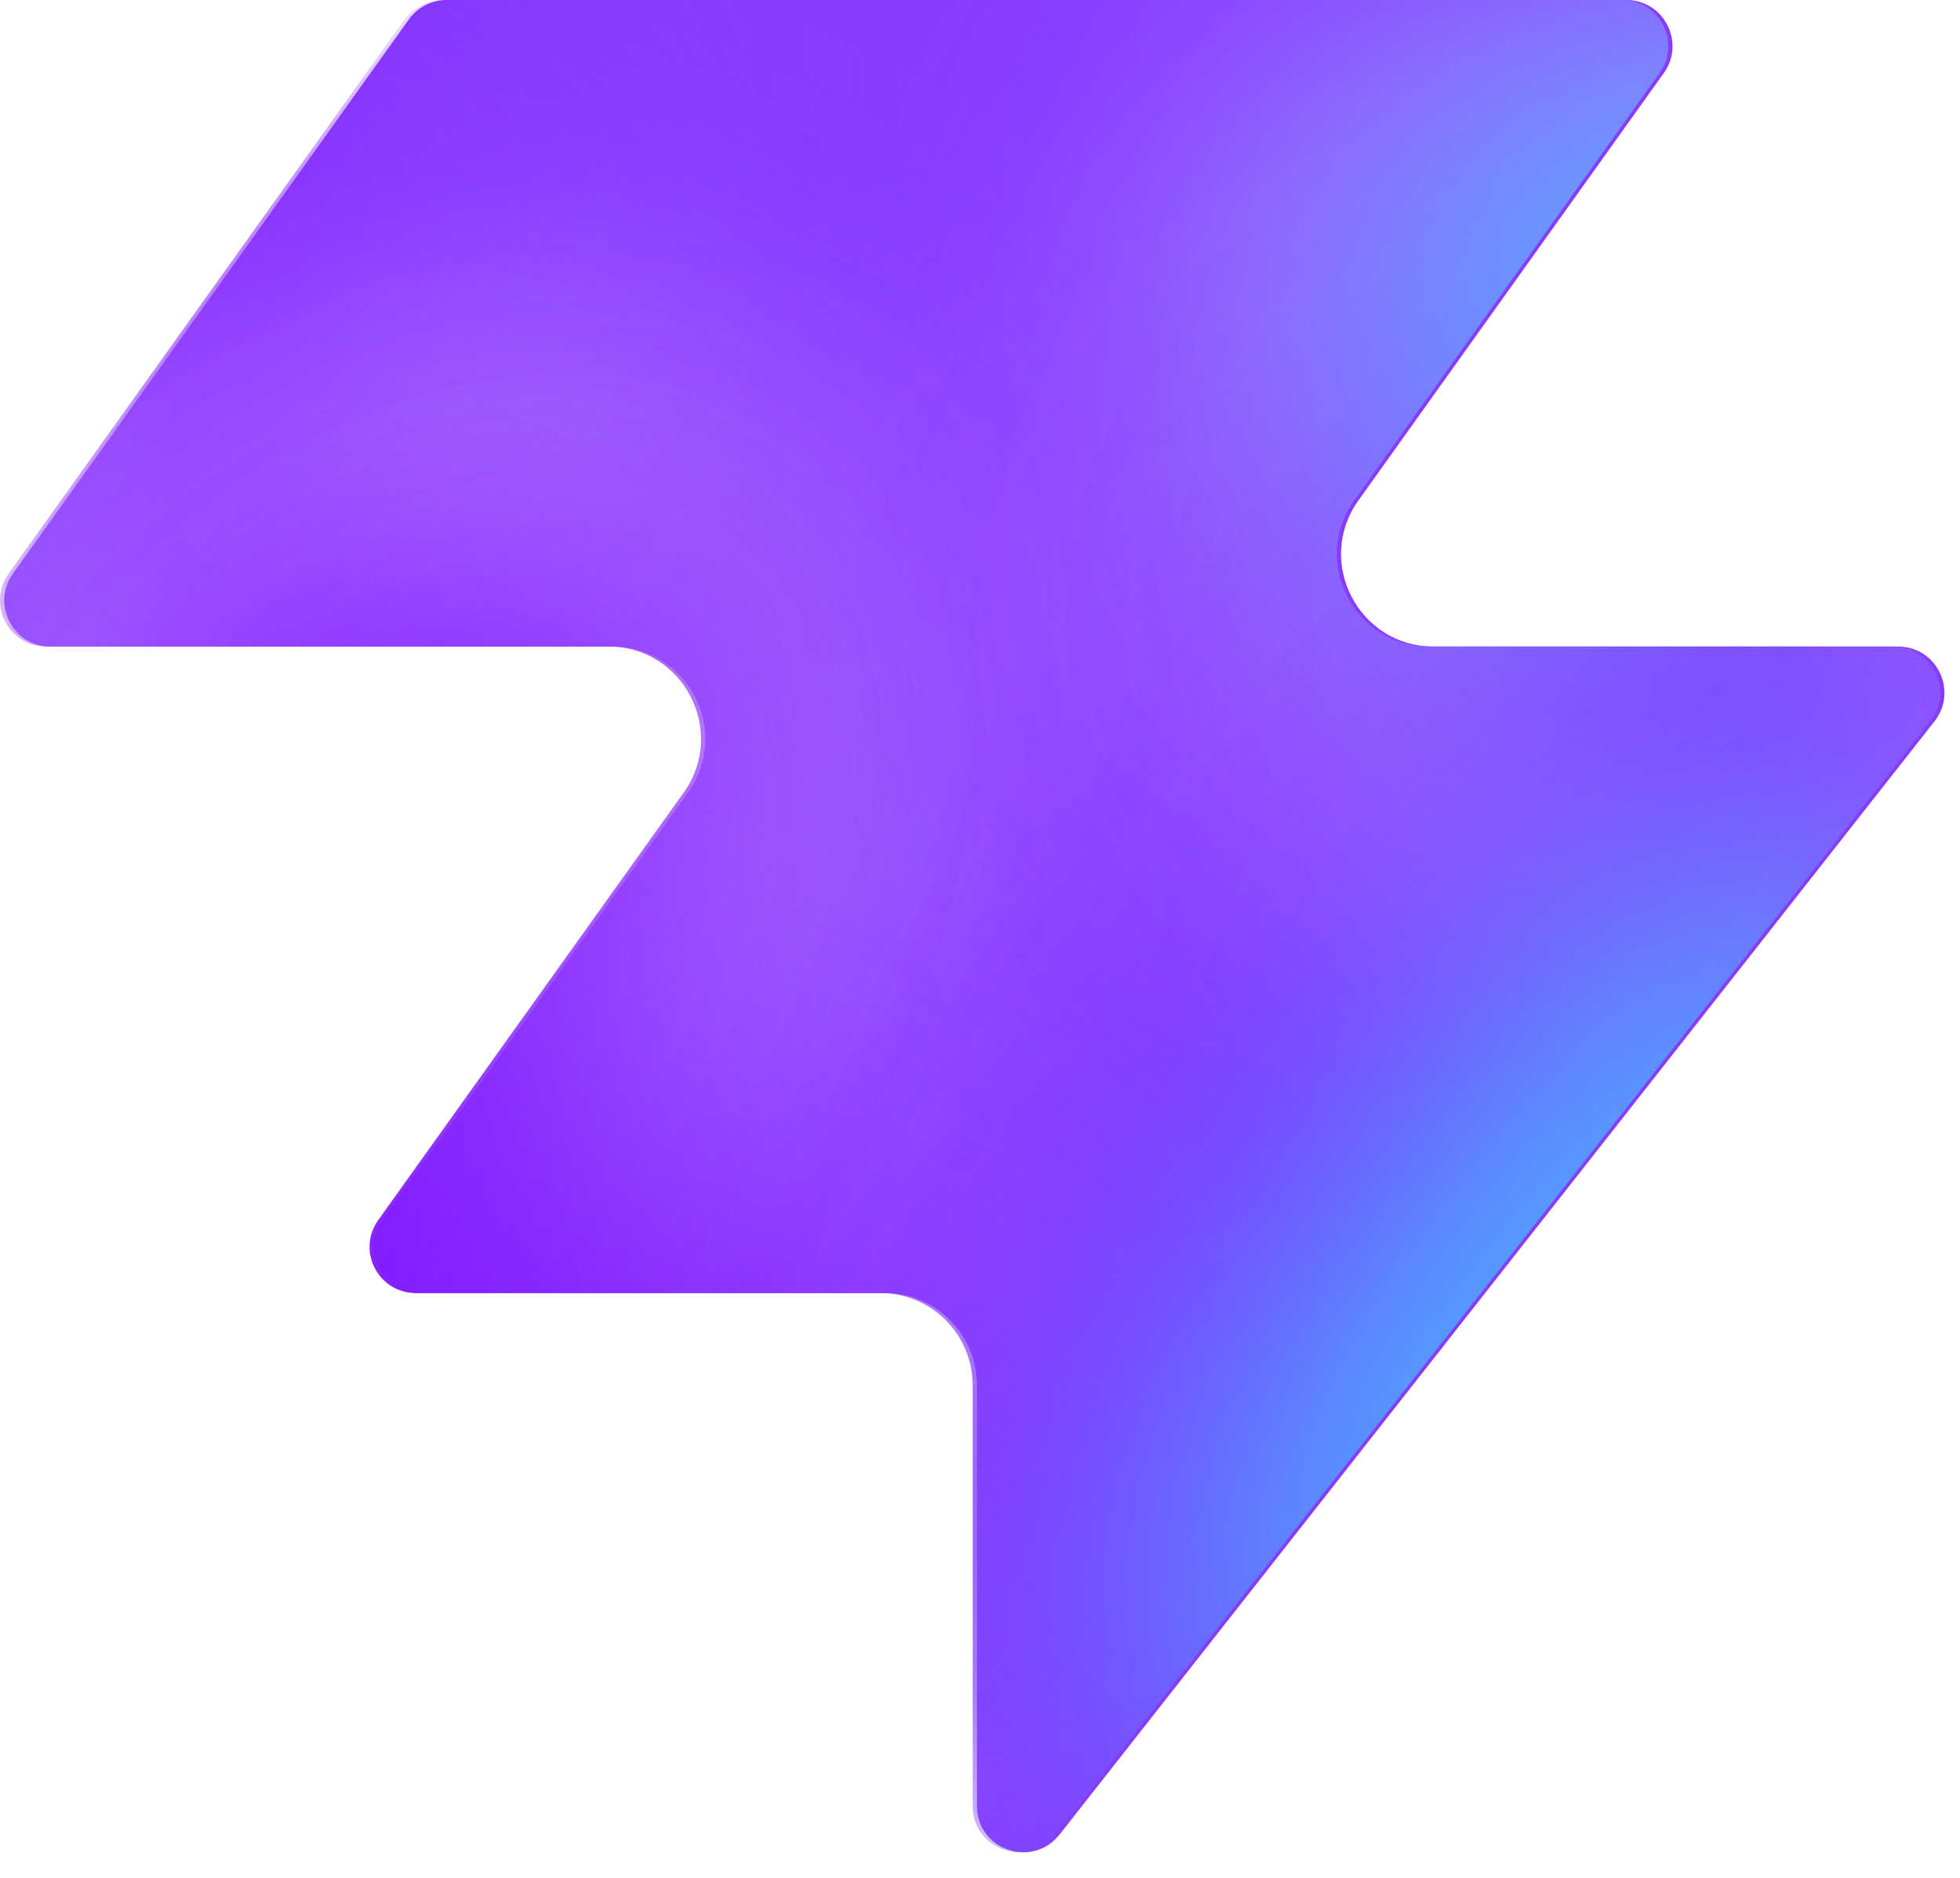
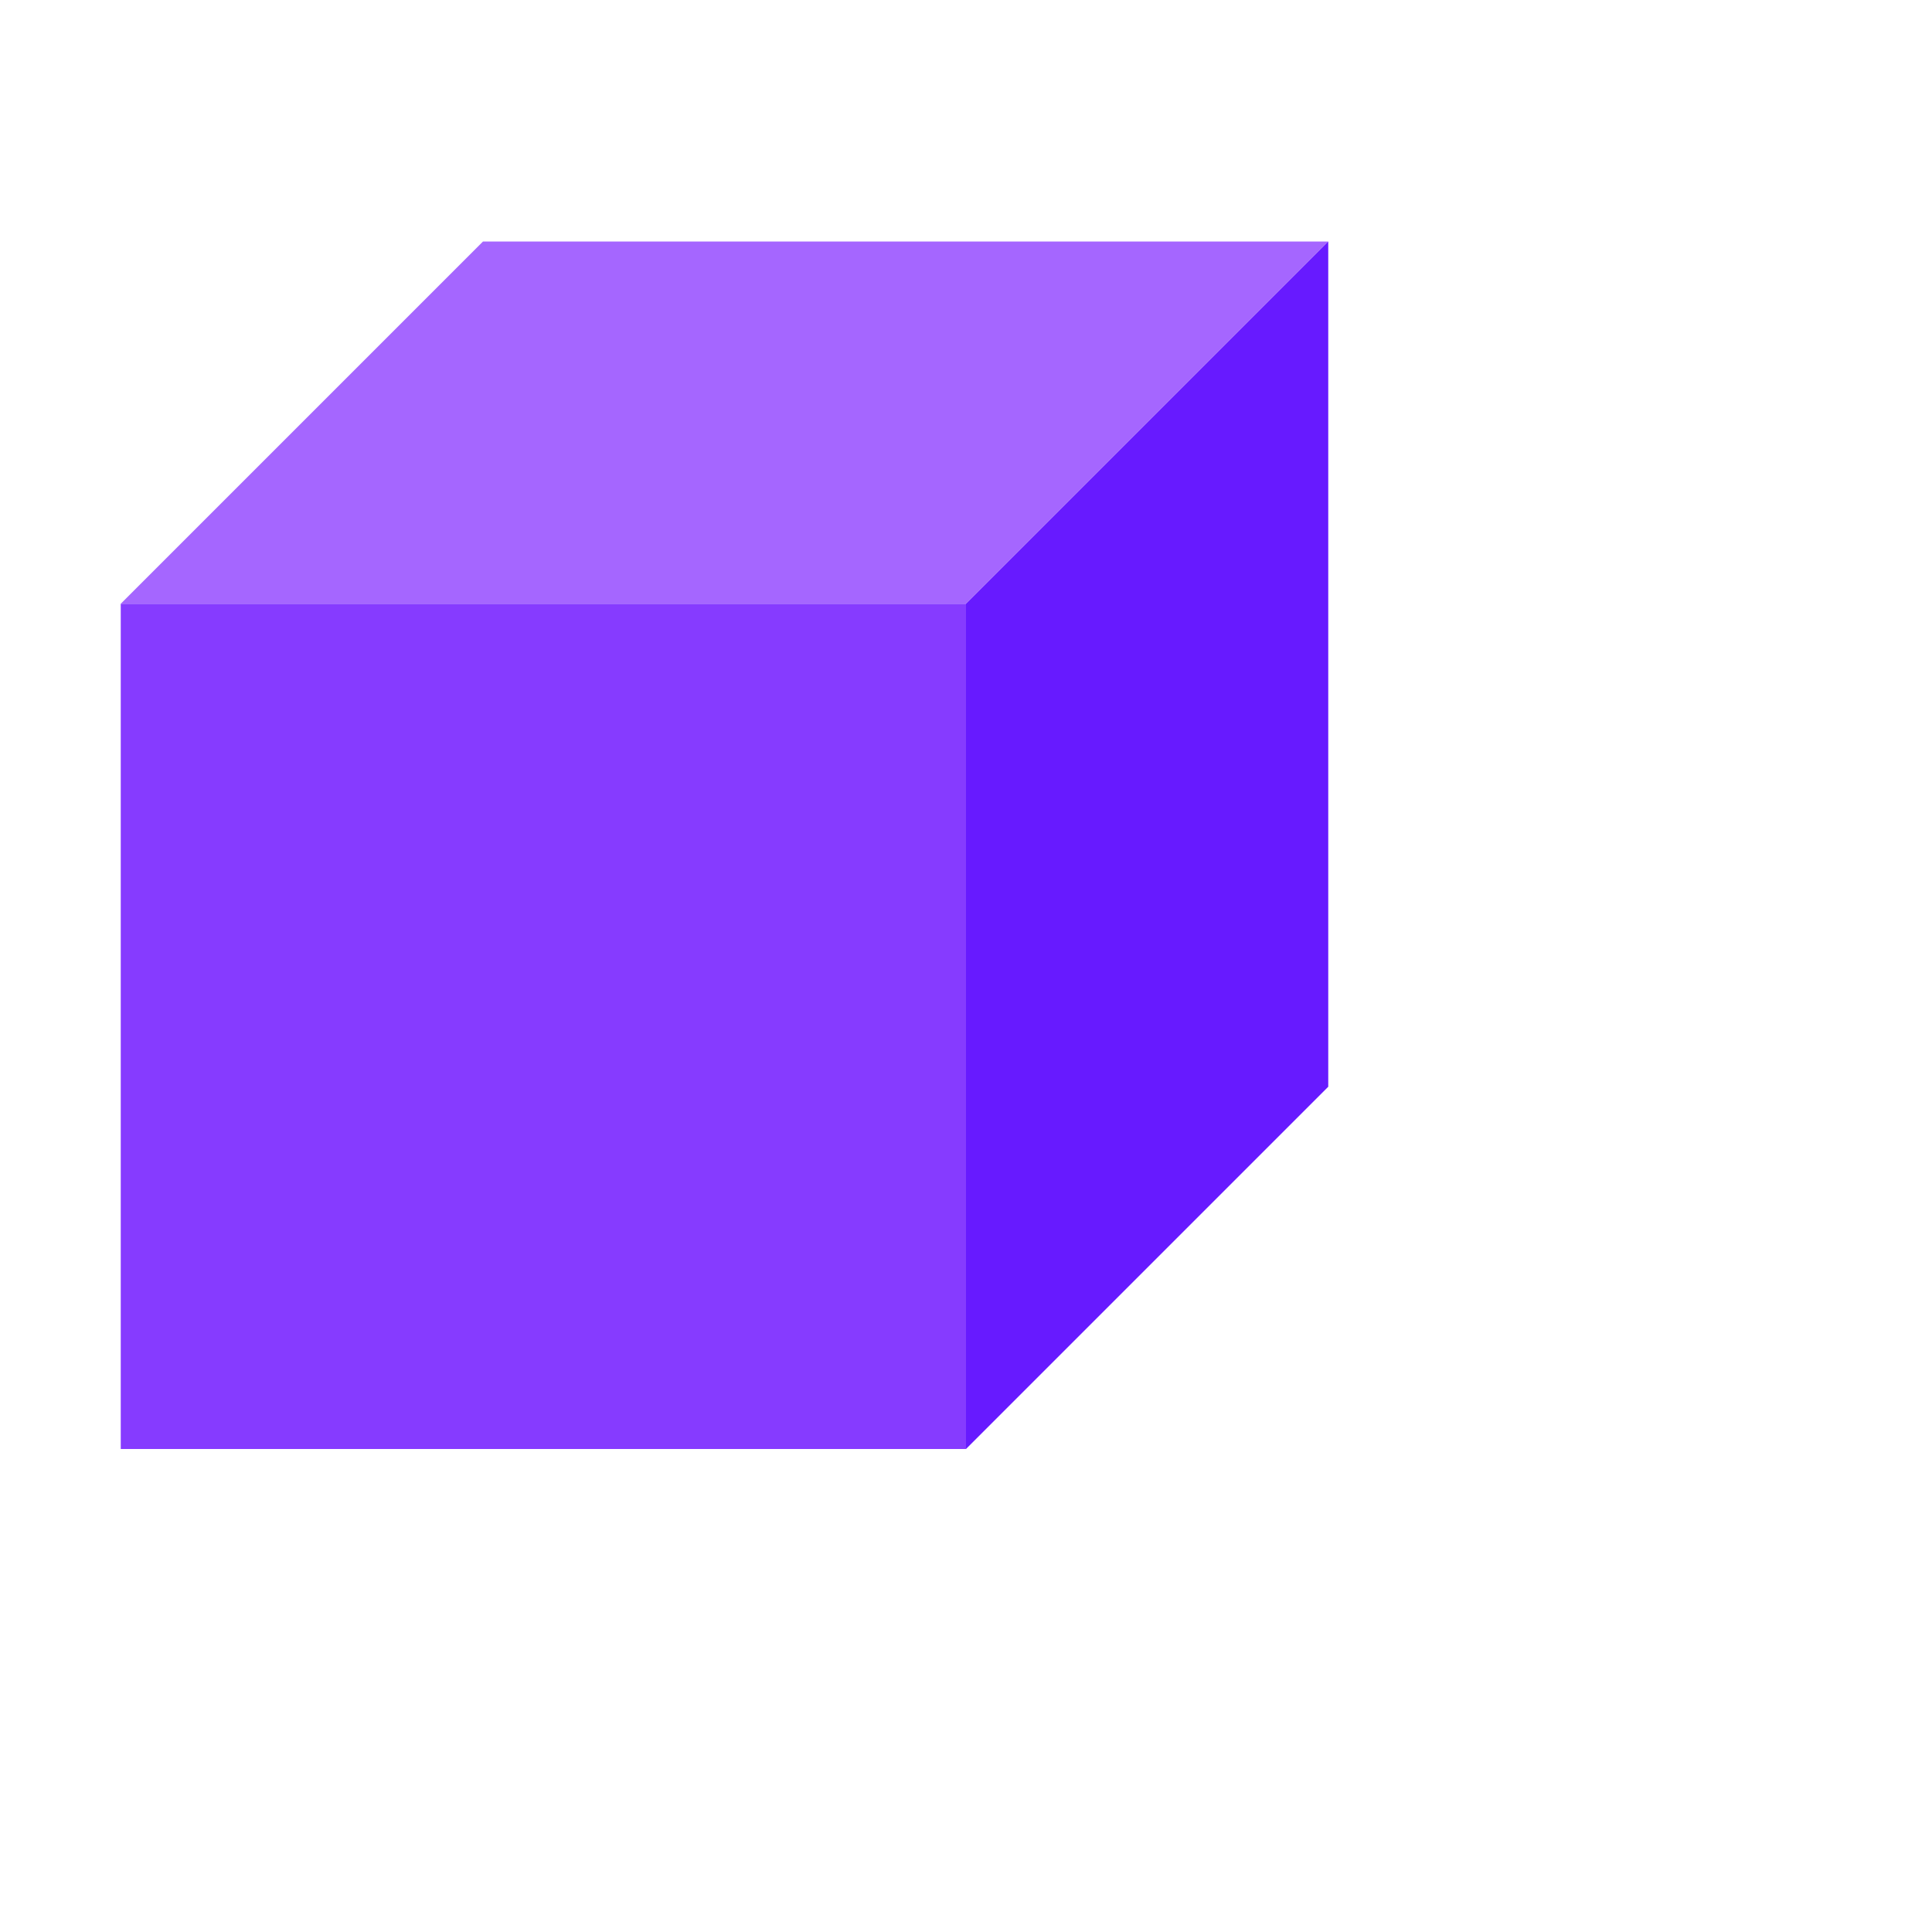
- <svg xmlns="http://www.w3.org/2000/svg" width="48" height="46" fill="none" viewBox="0 0 48 46">
-   <path fill="#863bff" d="M25.946 44.938c-.664.845-2.021.375-2.021-.698V33.937a2.26 2.26 0 0 0-2.262-2.262H10.287c-.92 0-1.456-1.04-.92-1.788l7.48-10.471c1.07-1.497 0-3.578-1.842-3.578H1.237c-.92 0-1.456-1.04-.92-1.788L10.013.474c.214-.297.556-.474.92-.474h28.894c.92 0 1.456 1.04.92 1.788l-7.48 10.471c-1.07 1.498 0 3.579 1.842 3.579h11.377c.943 0 1.473 1.088.89 1.83L25.947 44.94z" style="fill:#863bff;fill:color(display-p3 .525 .23 1);fill-opacity:1" />
-   <mask id="a" width="48" height="46" x="0" y="0" maskUnits="userSpaceOnUse" style="mask-type:alpha">
-     <path fill="#000" d="M25.842 44.938c-.664.844-2.021.375-2.021-.698V33.937a2.26 2.26 0 0 0-2.262-2.262H10.183c-.92 0-1.456-1.04-.92-1.788l7.48-10.471c1.07-1.498 0-3.579-1.842-3.579H1.133c-.92 0-1.456-1.04-.92-1.787L9.91.473c.214-.297.556-.474.92-.474h28.894c.92 0 1.456 1.04.92 1.788l-7.48 10.471c-1.07 1.498 0 3.578 1.842 3.578h11.377c.943 0 1.473 1.088.89 1.832L25.843 44.94z" style="fill:#000;fill-opacity:1" />
-   </mask>
-   <g mask="url(#a)">
-     <g filter="url(#b)">
-       <ellipse cx="5.508" cy="14.704" fill="#ede6ff" rx="5.508" ry="14.704" style="fill:#ede6ff;fill:color(display-p3 .927 .903 1);fill-opacity:1" transform="matrix(.00324 1 1 -.00324 -4.47 31.516)" />
-     </g>
-     <g filter="url(#c)">
-       <ellipse cx="10.399" cy="29.851" fill="#ede6ff" rx="10.399" ry="29.851" style="fill:#ede6ff;fill:color(display-p3 .927 .903 1);fill-opacity:1" transform="matrix(.00324 1 1 -.00324 -39.328 7.883)" />
-     </g>
-     <g filter="url(#d)">
-       <ellipse cx="5.508" cy="30.487" fill="#7e14ff" rx="5.508" ry="30.487" style="fill:#7e14ff;fill:color(display-p3 .492 .077 1);fill-opacity:1" transform="rotate(89.814 -25.913 -14.639)scale(1 -1)" />
-     </g>
-     <g filter="url(#e)">
-       <ellipse cx="5.508" cy="30.599" fill="#7e14ff" rx="5.508" ry="30.599" style="fill:#7e14ff;fill:color(display-p3 .492 .077 1);fill-opacity:1" transform="rotate(89.814 -32.644 -3.334)scale(1 -1)" />
-     </g>
-     <g filter="url(#f)">
-       <ellipse cx="5.508" cy="30.599" fill="#7e14ff" rx="5.508" ry="30.599" style="fill:#7e14ff;fill:color(display-p3 .492 .077 1);fill-opacity:1" transform="matrix(.00324 1 1 -.00324 -34.34 30.47)" />
-     </g>
-     <g filter="url(#g)">
-       <ellipse cx="14.072" cy="22.078" fill="#ede6ff" rx="14.072" ry="22.078" style="fill:#ede6ff;fill:color(display-p3 .927 .903 1);fill-opacity:1" transform="rotate(93.35 24.506 48.493)scale(-1 1)" />
-     </g>
-     <g filter="url(#h)">
-       <ellipse cx="3.47" cy="21.501" fill="#7e14ff" rx="3.47" ry="21.501" style="fill:#7e14ff;fill:color(display-p3 .492 .077 1);fill-opacity:1" transform="rotate(89.009 28.708 47.59)scale(-1 1)" />
-     </g>
-     <g filter="url(#i)">
-       <ellipse cx="3.47" cy="21.501" fill="#7e14ff" rx="3.47" ry="21.501" style="fill:#7e14ff;fill:color(display-p3 .492 .077 1);fill-opacity:1" transform="rotate(89.009 28.708 47.59)scale(-1 1)" />
-     </g>
-     <g filter="url(#j)">
-       <ellipse cx=".387" cy="8.972" fill="#7e14ff" rx="4.407" ry="29.108" style="fill:#7e14ff;fill:color(display-p3 .492 .077 1);fill-opacity:1" transform="rotate(39.51 .387 8.972)" />
-     </g>
-     <g filter="url(#k)">
-       <ellipse cx="47.523" cy="-6.092" fill="#7e14ff" rx="4.407" ry="29.108" style="fill:#7e14ff;fill:color(display-p3 .492 .077 1);fill-opacity:1" transform="rotate(37.892 47.523 -6.092)" />
-     </g>
-     <g filter="url(#l)">
-       <ellipse cx="41.412" cy="6.333" fill="#47bfff" rx="5.971" ry="9.665" style="fill:#47bfff;fill:color(display-p3 .28 .748 1);fill-opacity:1" transform="rotate(37.892 41.412 6.333)" />
-     </g>
-     <g filter="url(#m)">
-       <ellipse cx="-1.879" cy="38.332" fill="#7e14ff" rx="4.407" ry="29.108" style="fill:#7e14ff;fill:color(display-p3 .492 .077 1);fill-opacity:1" transform="rotate(37.892 -1.88 38.332)" />
-     </g>
-     <g filter="url(#n)">
-       <ellipse cx="-1.879" cy="38.332" fill="#7e14ff" rx="4.407" ry="29.108" style="fill:#7e14ff;fill:color(display-p3 .492 .077 1);fill-opacity:1" transform="rotate(37.892 -1.88 38.332)" />
-     </g>
-     <g filter="url(#o)">
-       <ellipse cx="35.651" cy="29.907" fill="#7e14ff" rx="4.407" ry="29.108" style="fill:#7e14ff;fill:color(display-p3 .492 .077 1);fill-opacity:1" transform="rotate(37.892 35.651 29.907)" />
-     </g>
-     <g filter="url(#p)">
-       <ellipse cx="38.418" cy="32.4" fill="#47bfff" rx="5.971" ry="15.297" style="fill:#47bfff;fill:color(display-p3 .28 .748 1);fill-opacity:1" transform="rotate(37.892 38.418 32.4)" />
-     </g>
-   </g>
-   <defs>
-     <filter id="b" width="60.045" height="41.654" x="-19.77" y="16.149" color-interpolation-filters="sRGB" filterUnits="userSpaceOnUse">
-       <feFlood flood-opacity="0" result="BackgroundImageFix" />
-       <feBlend in="SourceGraphic" in2="BackgroundImageFix" result="shape" />
-       <feGaussianBlur result="effect1_foregroundBlur_2002_17158" stdDeviation="7.659" />
-     </filter>
-     <filter id="c" width="90.34" height="51.437" x="-54.613" y="-7.533" color-interpolation-filters="sRGB" filterUnits="userSpaceOnUse">
-       <feFlood flood-opacity="0" result="BackgroundImageFix" />
-       <feBlend in="SourceGraphic" in2="BackgroundImageFix" result="shape" />
-       <feGaussianBlur result="effect1_foregroundBlur_2002_17158" stdDeviation="7.659" />
-     </filter>
-     <filter id="d" width="79.355" height="29.4" x="-49.64" y="2.03" color-interpolation-filters="sRGB" filterUnits="userSpaceOnUse">
-       <feFlood flood-opacity="0" result="BackgroundImageFix" />
-       <feBlend in="SourceGraphic" in2="BackgroundImageFix" result="shape" />
-       <feGaussianBlur result="effect1_foregroundBlur_2002_17158" stdDeviation="4.596" />
-     </filter>
-     <filter id="e" width="79.579" height="29.4" x="-45.045" y="20.029" color-interpolation-filters="sRGB" filterUnits="userSpaceOnUse">
-       <feFlood flood-opacity="0" result="BackgroundImageFix" />
-       <feBlend in="SourceGraphic" in2="BackgroundImageFix" result="shape" />
-       <feGaussianBlur result="effect1_foregroundBlur_2002_17158" stdDeviation="4.596" />
-     </filter>
-     <filter id="f" width="79.579" height="29.4" x="-43.513" y="21.178" color-interpolation-filters="sRGB" filterUnits="userSpaceOnUse">
-       <feFlood flood-opacity="0" result="BackgroundImageFix" />
-       <feBlend in="SourceGraphic" in2="BackgroundImageFix" result="shape" />
-       <feGaussianBlur result="effect1_foregroundBlur_2002_17158" stdDeviation="4.596" />
-     </filter>
-     <filter id="g" width="74.749" height="58.852" x="15.756" y="-17.901" color-interpolation-filters="sRGB" filterUnits="userSpaceOnUse">
-       <feFlood flood-opacity="0" result="BackgroundImageFix" />
-       <feBlend in="SourceGraphic" in2="BackgroundImageFix" result="shape" />
-       <feGaussianBlur result="effect1_foregroundBlur_2002_17158" stdDeviation="7.659" />
-     </filter>
-     <filter id="h" width="61.377" height="25.362" x="23.548" y="2.284" color-interpolation-filters="sRGB" filterUnits="userSpaceOnUse">
-       <feFlood flood-opacity="0" result="BackgroundImageFix" />
-       <feBlend in="SourceGraphic" in2="BackgroundImageFix" result="shape" />
-       <feGaussianBlur result="effect1_foregroundBlur_2002_17158" stdDeviation="4.596" />
-     </filter>
-     <filter id="i" width="61.377" height="25.362" x="23.548" y="2.284" color-interpolation-filters="sRGB" filterUnits="userSpaceOnUse">
-       <feFlood flood-opacity="0" result="BackgroundImageFix" />
-       <feBlend in="SourceGraphic" in2="BackgroundImageFix" result="shape" />
-       <feGaussianBlur result="effect1_foregroundBlur_2002_17158" stdDeviation="4.596" />
-     </filter>
-     <filter id="j" width="56.045" height="63.649" x="-27.636" y="-22.853" color-interpolation-filters="sRGB" filterUnits="userSpaceOnUse">
-       <feFlood flood-opacity="0" result="BackgroundImageFix" />
-       <feBlend in="SourceGraphic" in2="BackgroundImageFix" result="shape" />
-       <feGaussianBlur result="effect1_foregroundBlur_2002_17158" stdDeviation="4.596" />
-     </filter>
-     <filter id="k" width="54.814" height="64.646" x="20.116" y="-38.415" color-interpolation-filters="sRGB" filterUnits="userSpaceOnUse">
-       <feFlood flood-opacity="0" result="BackgroundImageFix" />
-       <feBlend in="SourceGraphic" in2="BackgroundImageFix" result="shape" />
-       <feGaussianBlur result="effect1_foregroundBlur_2002_17158" stdDeviation="4.596" />
-     </filter>
-     <filter id="l" width="33.541" height="35.313" x="24.641" y="-11.323" color-interpolation-filters="sRGB" filterUnits="userSpaceOnUse">
-       <feFlood flood-opacity="0" result="BackgroundImageFix" />
-       <feBlend in="SourceGraphic" in2="BackgroundImageFix" result="shape" />
-       <feGaussianBlur result="effect1_foregroundBlur_2002_17158" stdDeviation="4.596" />
-     </filter>
-     <filter id="m" width="54.814" height="64.646" x="-29.286" y="6.009" color-interpolation-filters="sRGB" filterUnits="userSpaceOnUse">
-       <feFlood flood-opacity="0" result="BackgroundImageFix" />
-       <feBlend in="SourceGraphic" in2="BackgroundImageFix" result="shape" />
-       <feGaussianBlur result="effect1_foregroundBlur_2002_17158" stdDeviation="4.596" />
-     </filter>
-     <filter id="n" width="54.814" height="64.646" x="-29.286" y="6.009" color-interpolation-filters="sRGB" filterUnits="userSpaceOnUse">
-       <feFlood flood-opacity="0" result="BackgroundImageFix" />
-       <feBlend in="SourceGraphic" in2="BackgroundImageFix" result="shape" />
-       <feGaussianBlur result="effect1_foregroundBlur_2002_17158" stdDeviation="4.596" />
-     </filter>
-     <filter id="o" width="54.814" height="64.646" x="8.244" y="-2.416" color-interpolation-filters="sRGB" filterUnits="userSpaceOnUse">
-       <feFlood flood-opacity="0" result="BackgroundImageFix" />
-       <feBlend in="SourceGraphic" in2="BackgroundImageFix" result="shape" />
-       <feGaussianBlur result="effect1_foregroundBlur_2002_17158" stdDeviation="4.596" />
-     </filter>
-     <filter id="p" width="39.409" height="43.623" x="18.713" y="10.588" color-interpolation-filters="sRGB" filterUnits="userSpaceOnUse">
-       <feFlood flood-opacity="0" result="BackgroundImageFix" />
-       <feBlend in="SourceGraphic" in2="BackgroundImageFix" result="shape" />
-       <feGaussianBlur result="effect1_foregroundBlur_2002_17158" stdDeviation="4.596" />
-     </filter>
-   </defs>
+ <svg xmlns="http://www.w3.org/2000/svg" width="32" height="32" viewBox="0 0 32 32">
+   <rect x="2" y="10" width="14" height="14" fill="#863bff" />
+   <polygon points="2,10 8,4 22,4 16,10" fill="#a566ff" />
+   <polygon points="16,10 22,4 22,18 16,24" fill="#671aff" />
</svg>
